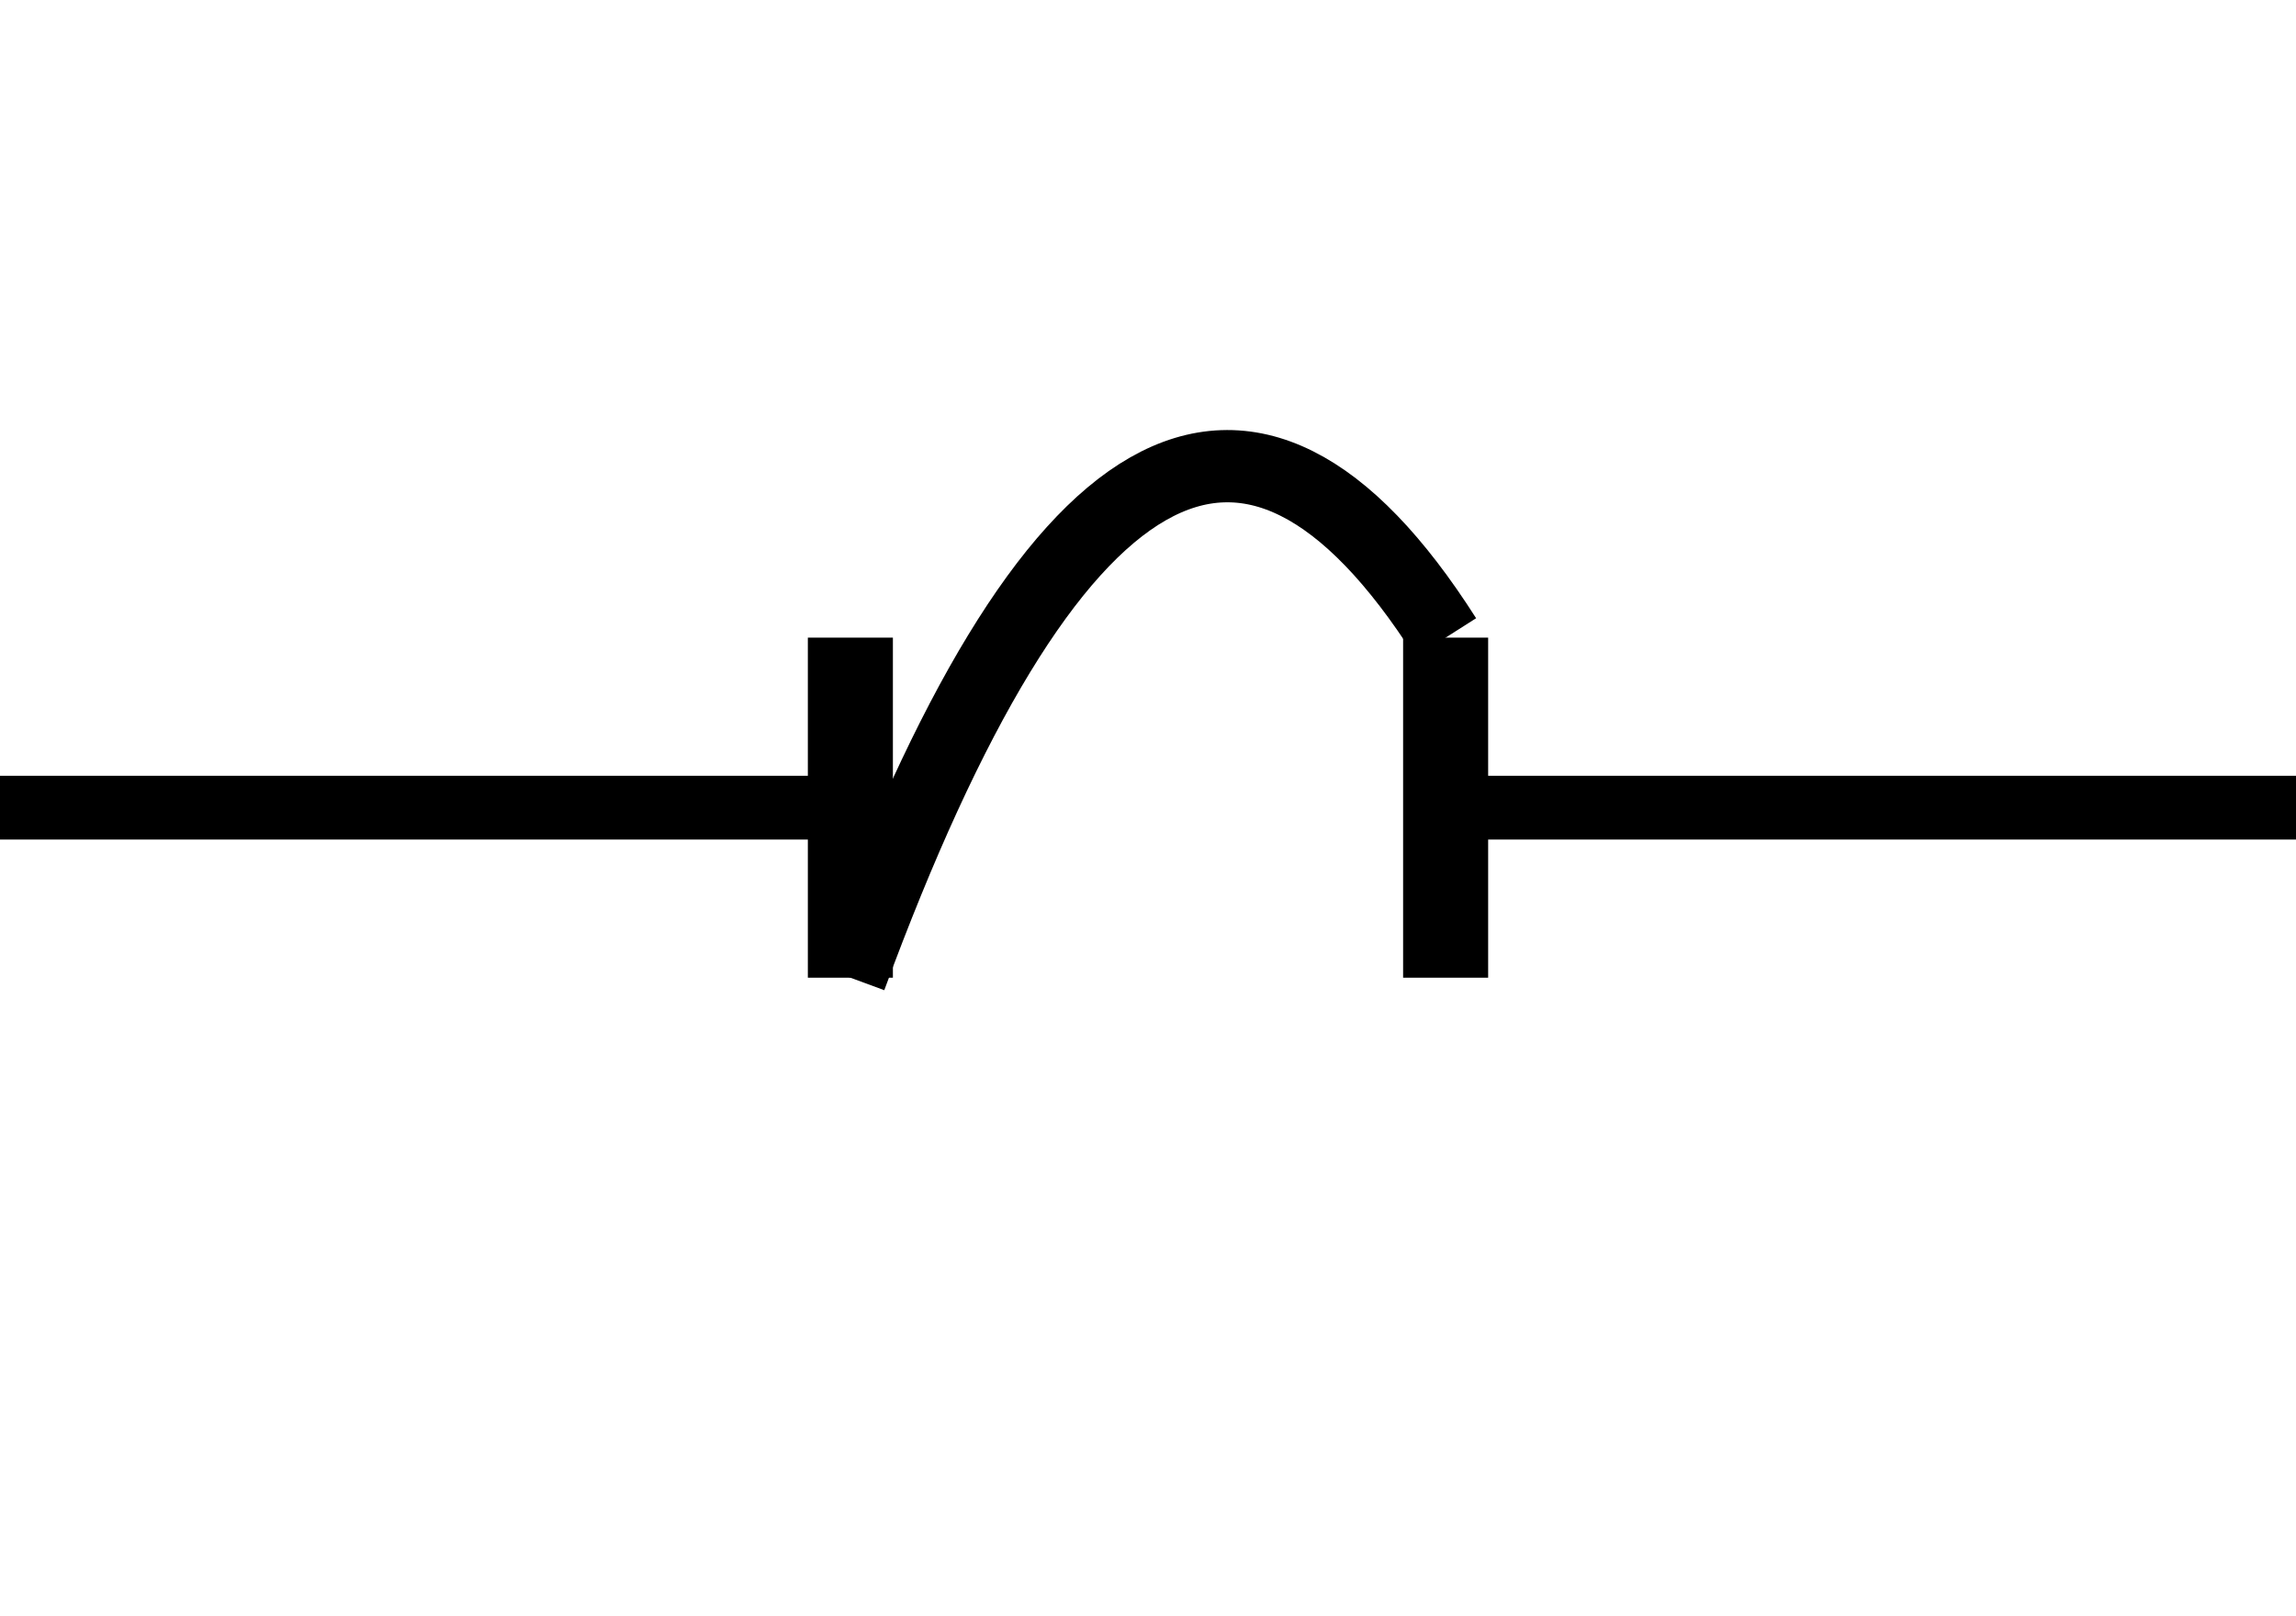
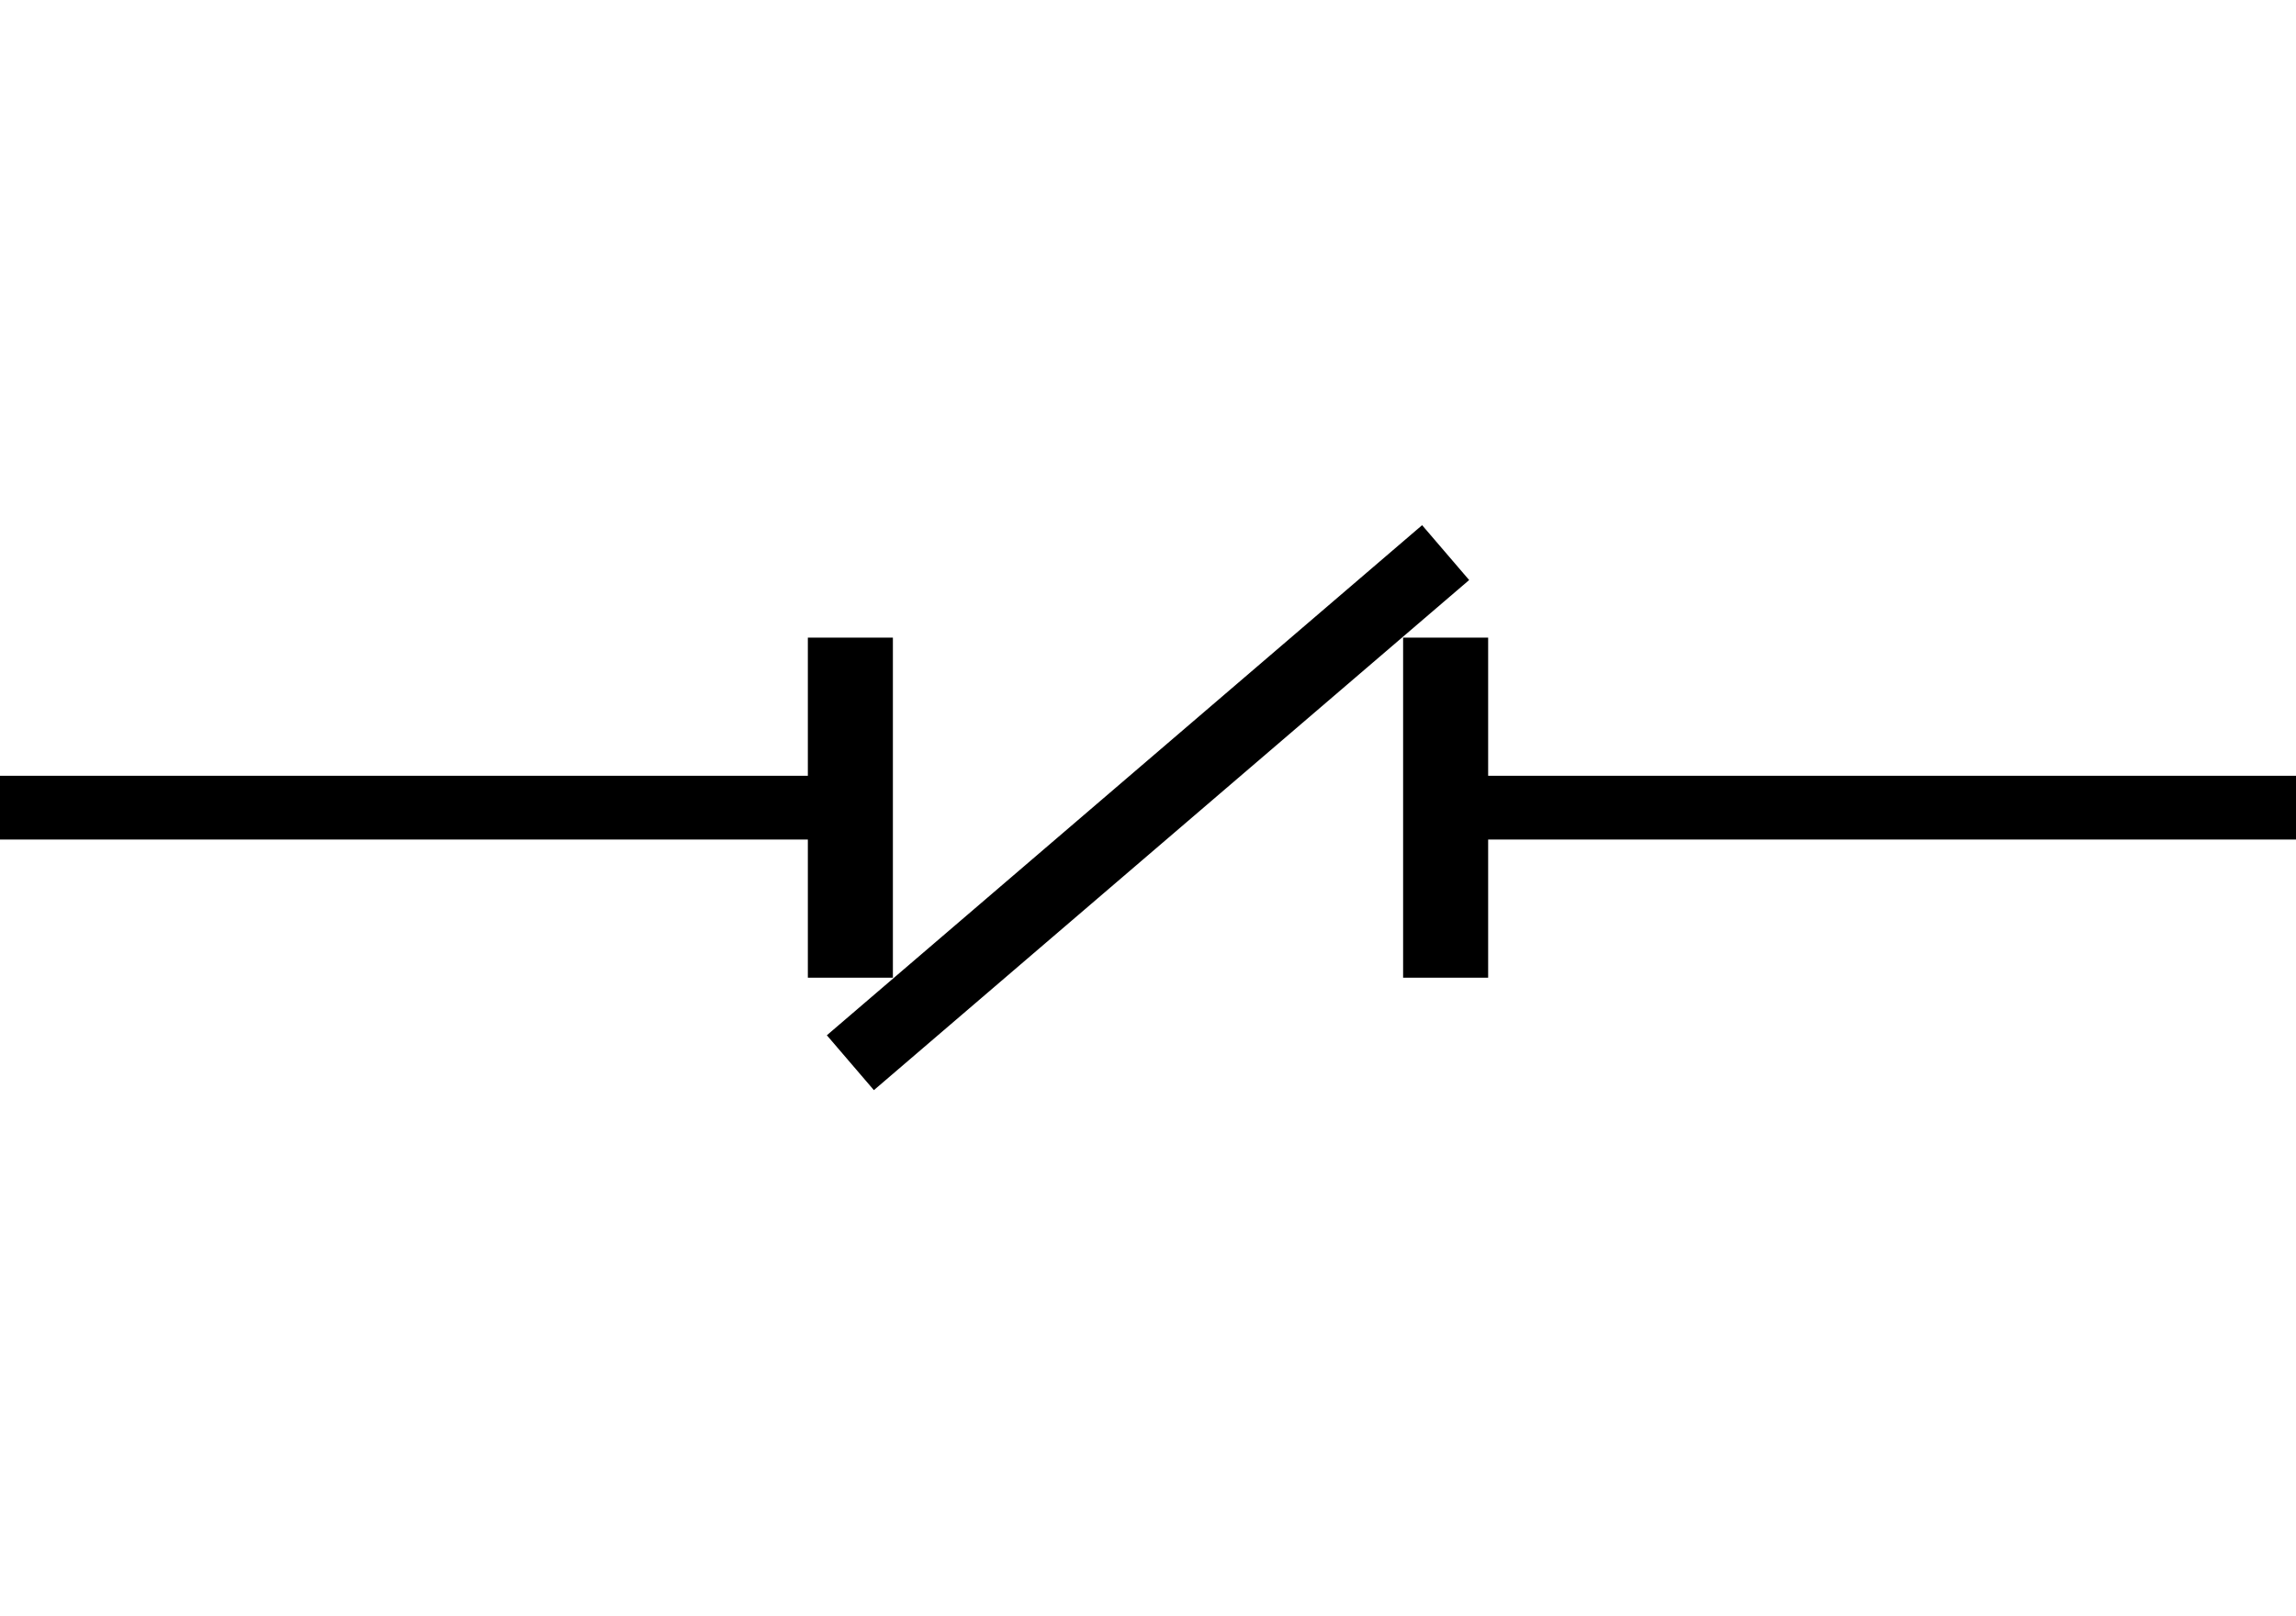
<svg xmlns="http://www.w3.org/2000/svg" viewBox="0 0 54 38" width="54" height="38">
  <line x1="0" y1="19" x2="20" y2="19" stroke="currentColor" stroke-width="1.5" />
  <line x1="34" y1="19" x2="54" y2="19" stroke="currentColor" stroke-width="1.5" />
  <line x1="20" y1="15" x2="20" y2="23" stroke="currentColor" stroke-width="2" />
  <line x1="34" y1="15" x2="34" y2="23" stroke="currentColor" stroke-width="2" />
-   <path d="M 20 23 Q 27 4 34 15" fill="none" stroke="currentColor" stroke-width="1.7" />
+   <line x1="20" y1="25" x2="34" y2="13" stroke="currentColor" stroke-width="1.7" />
</svg>
